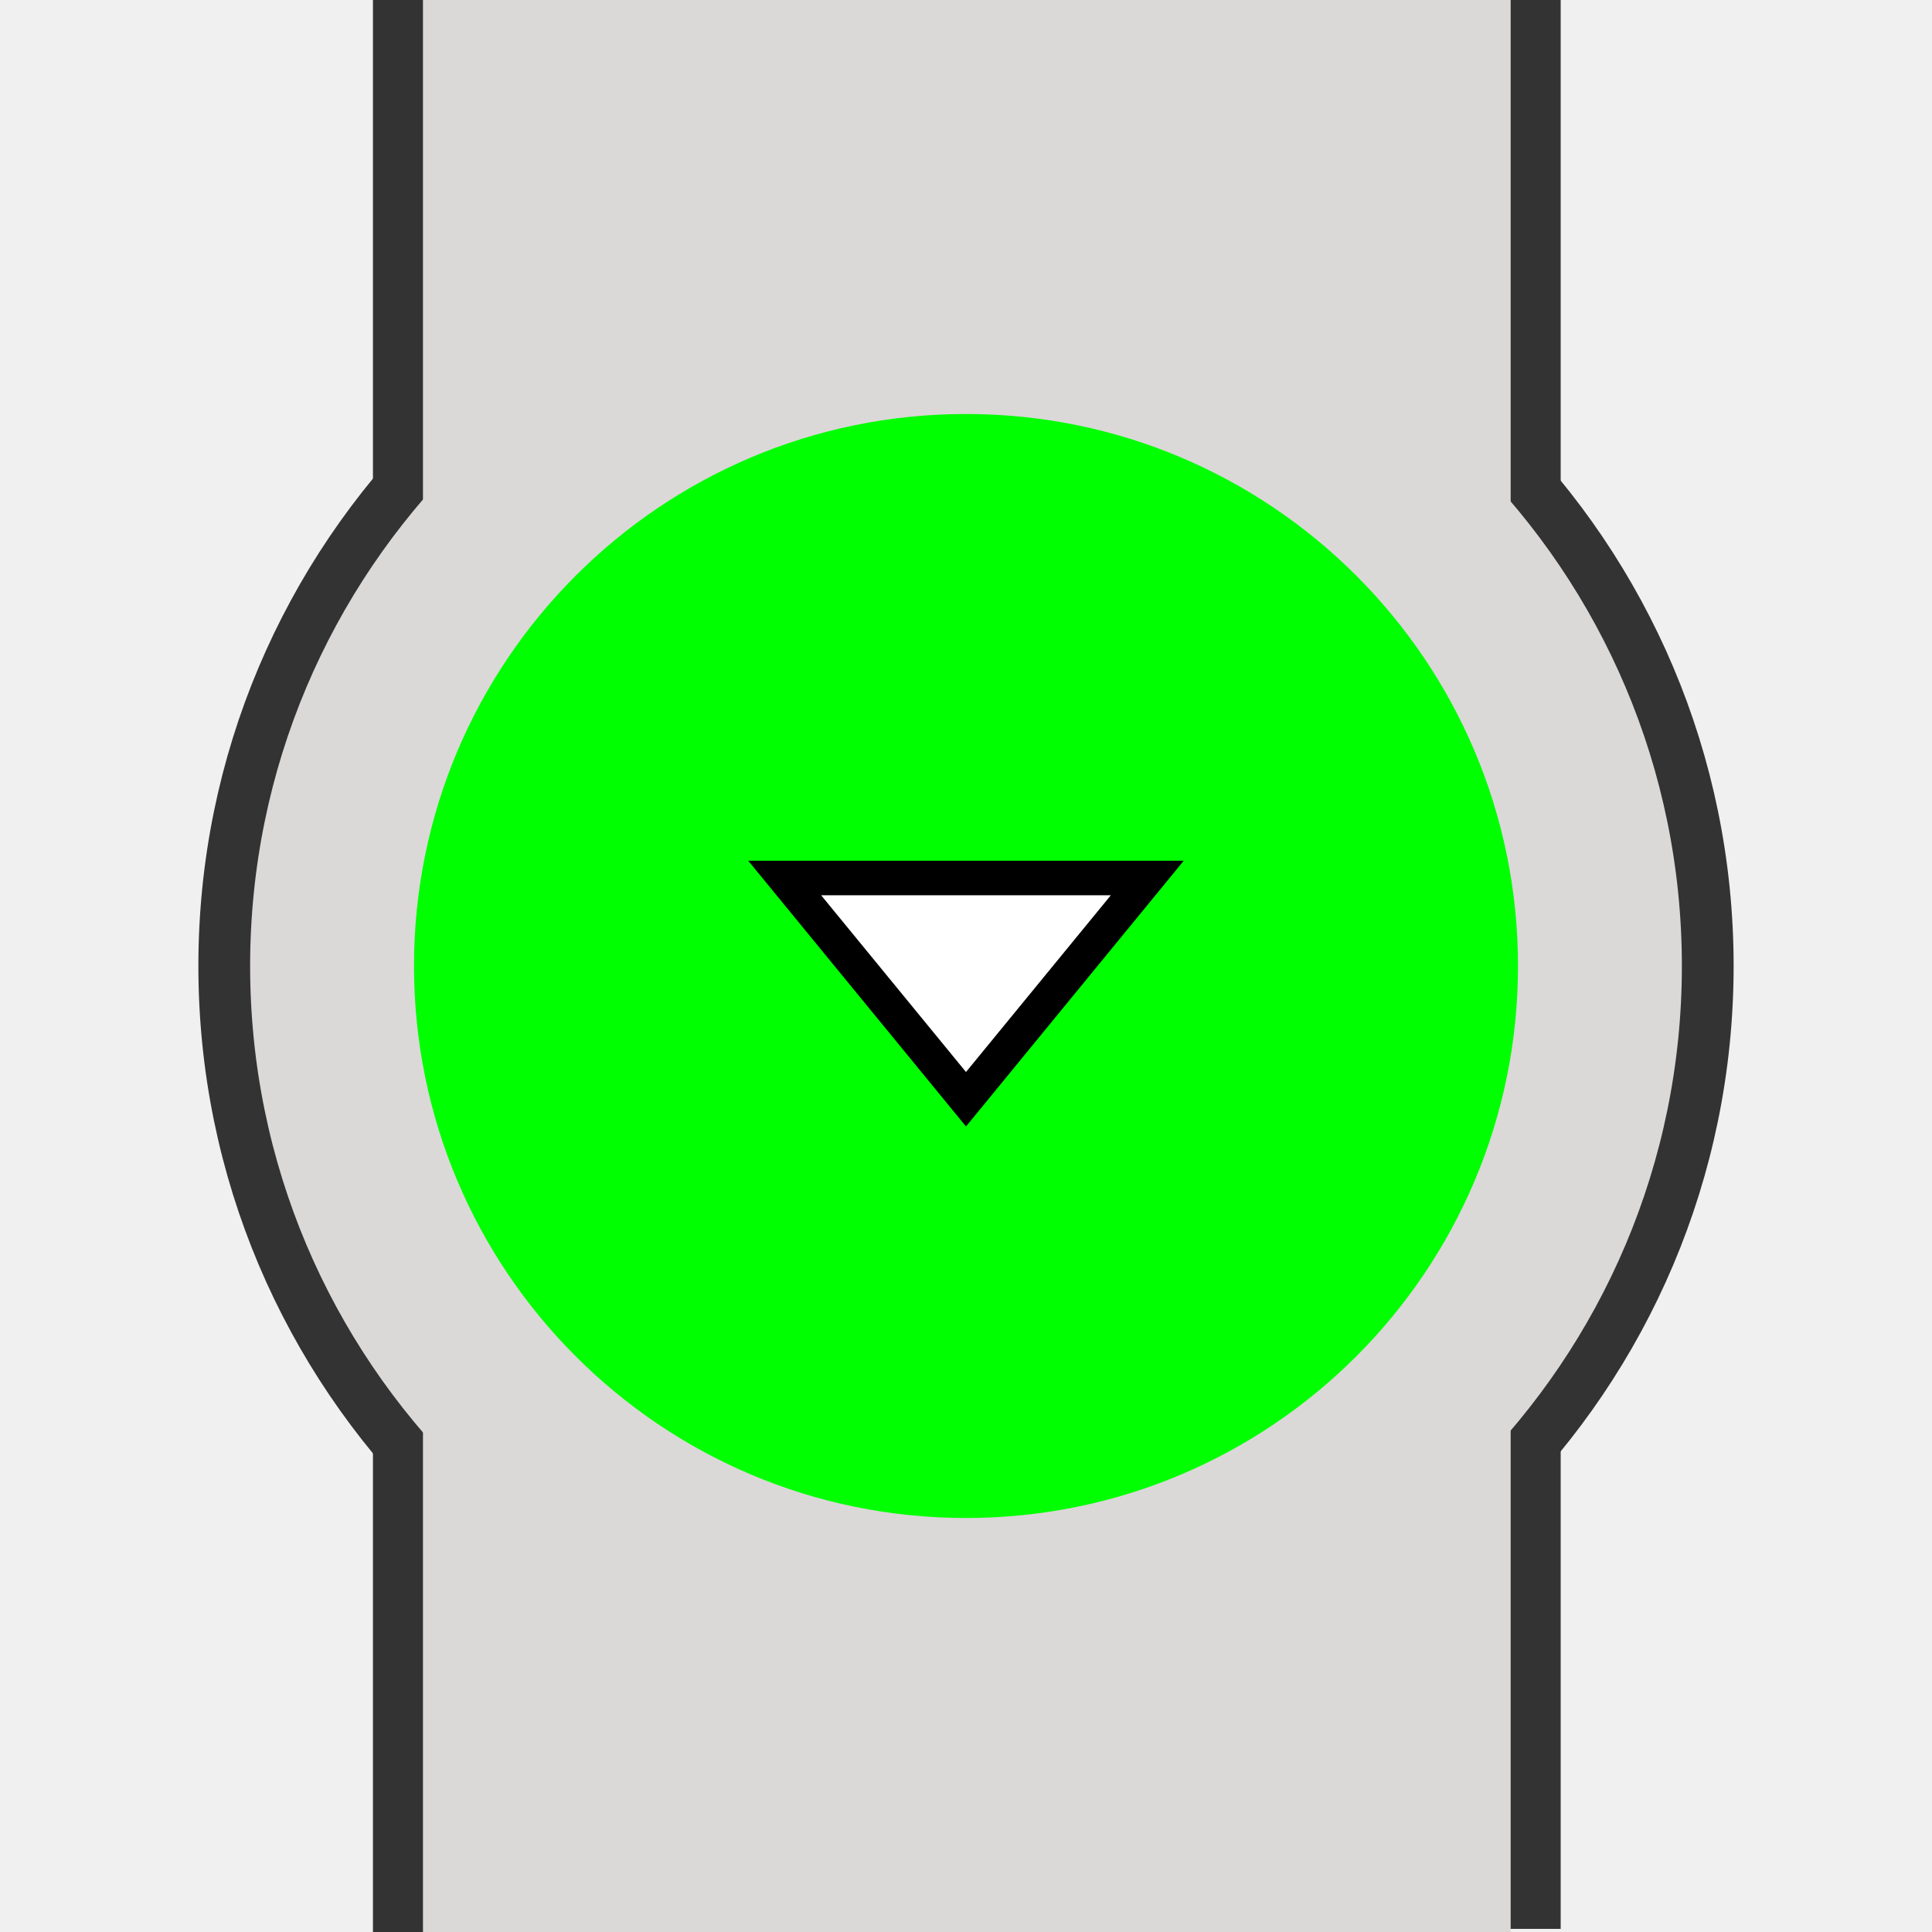
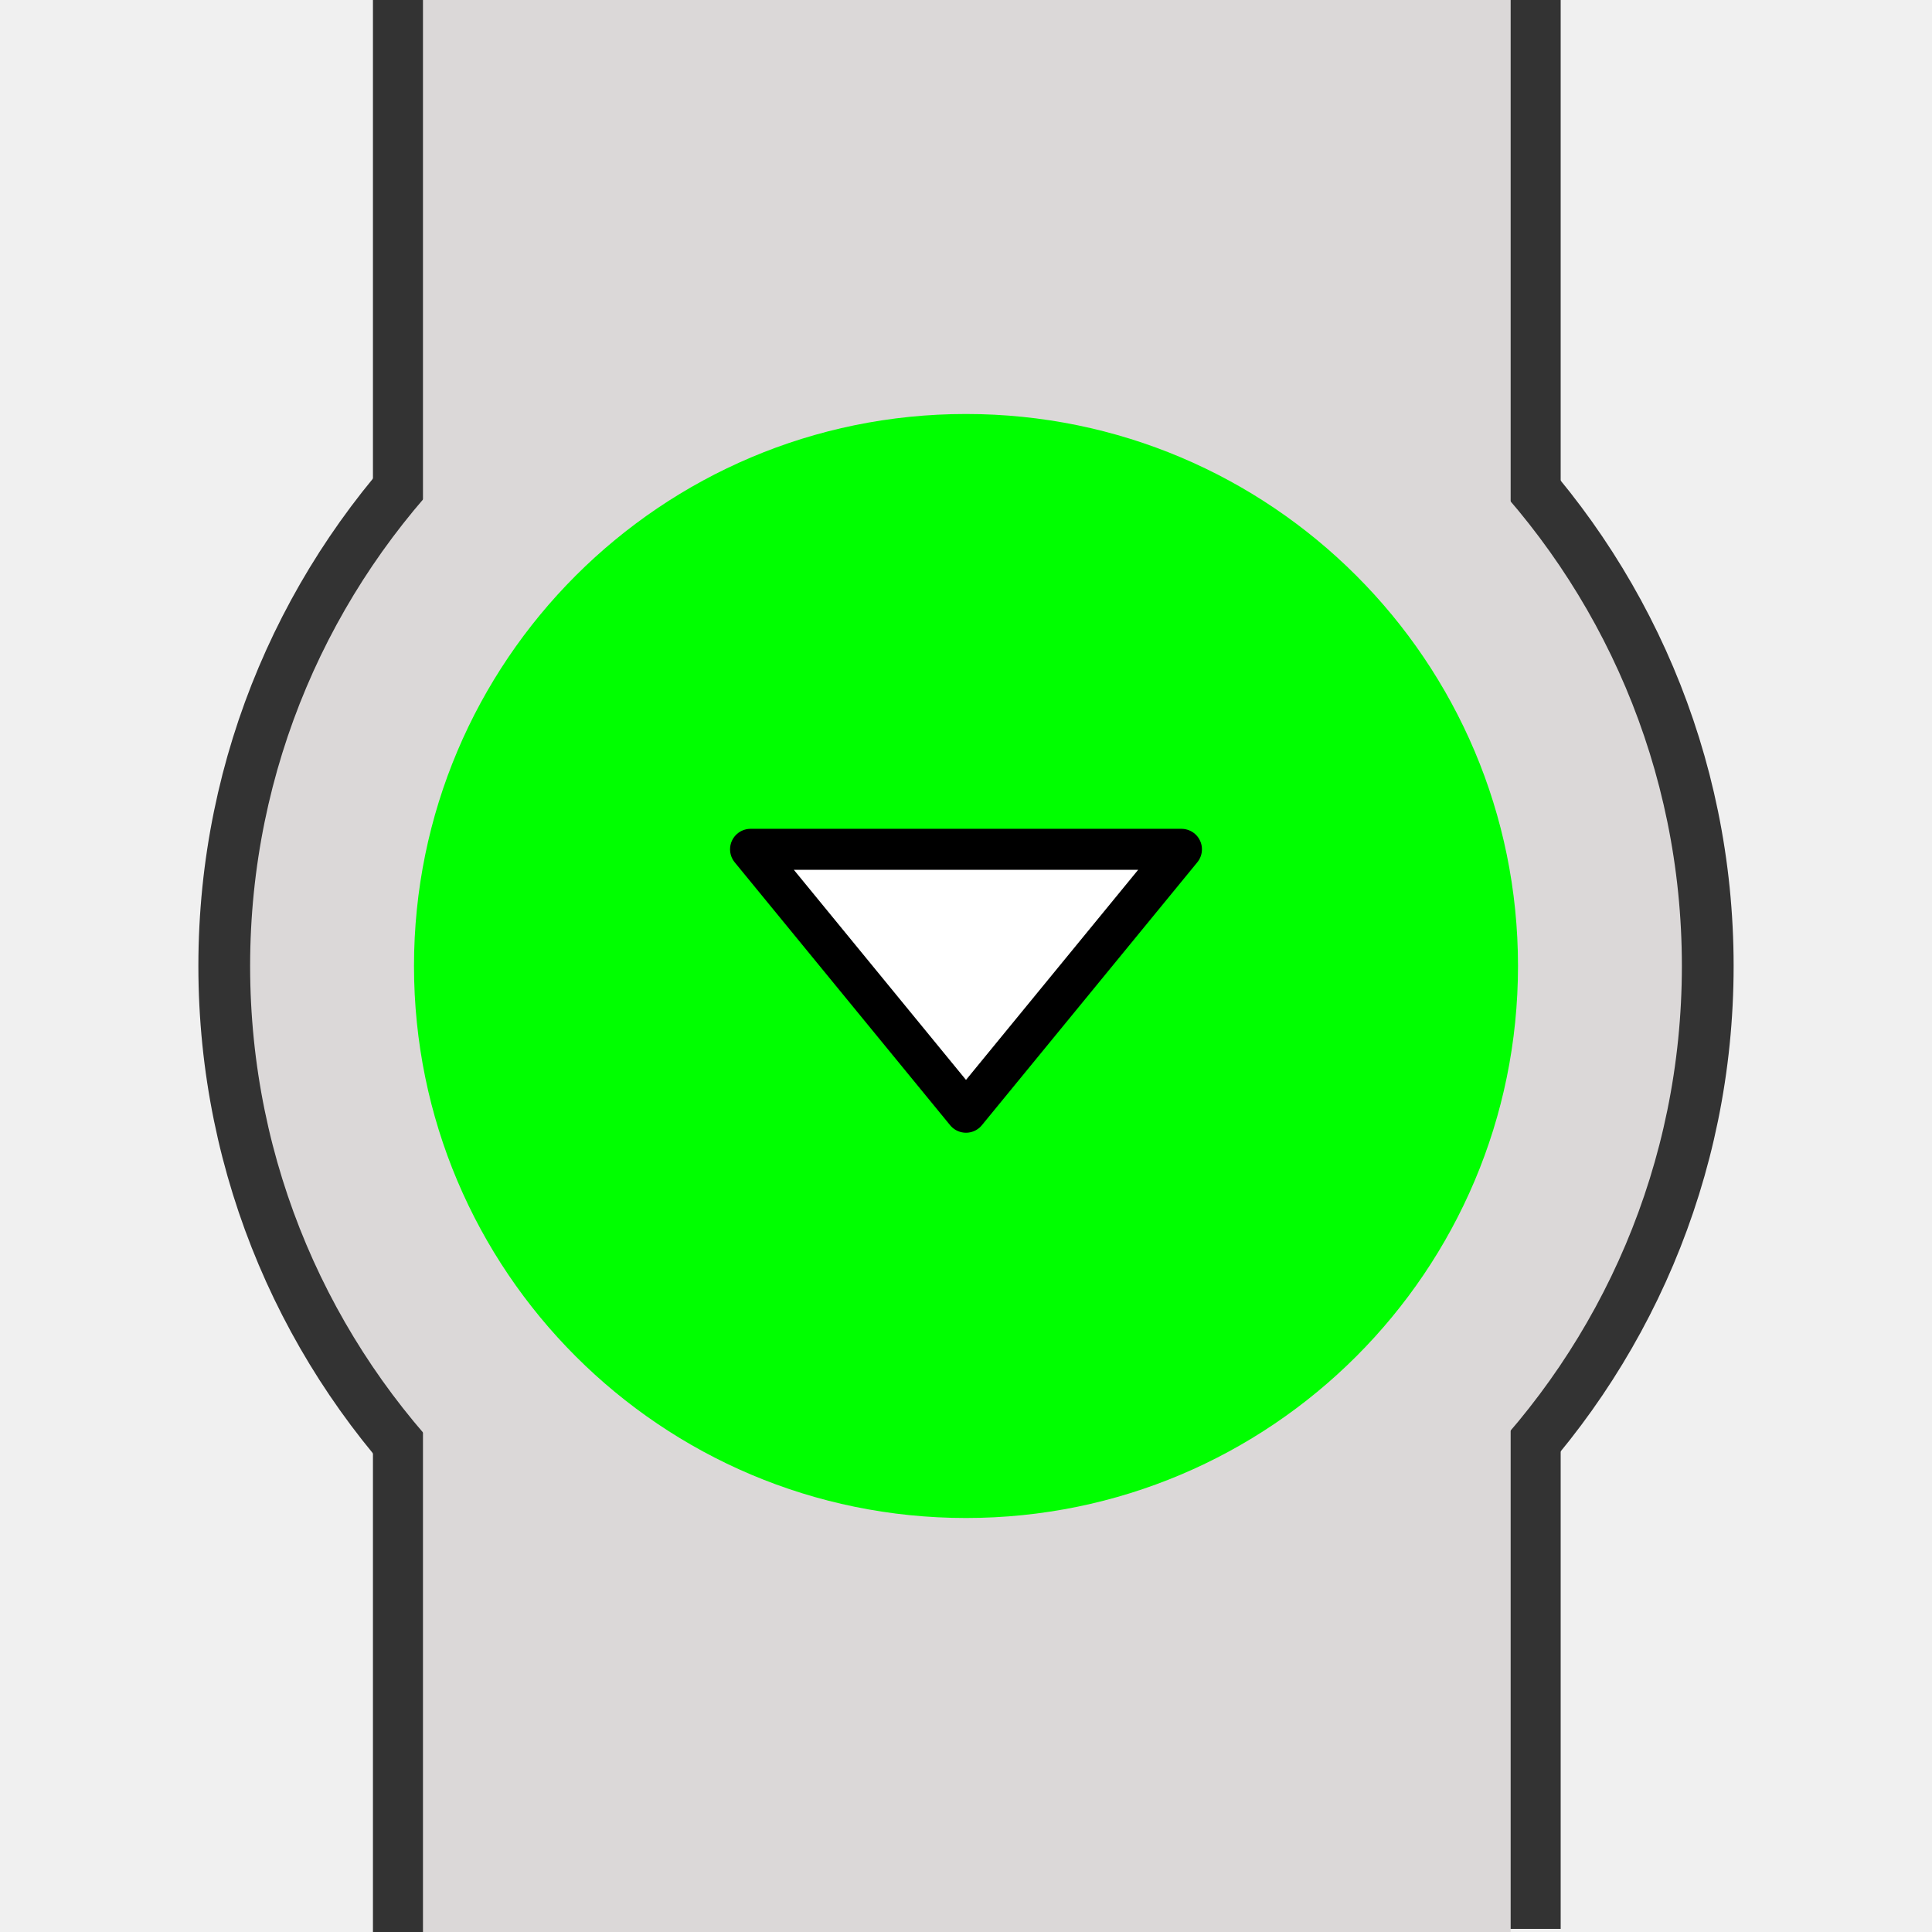
<svg xmlns="http://www.w3.org/2000/svg" width="56" height="56" viewBox="0 0 56 56" id="svg2" version="1.1">
  <defs id="defs4">
    <marker orient="auto" refY="0" refX="0" id="Arrow2Mend" style="overflow:visible">
      <path id="path4175" style="fill:#000000;fill-opacity:1;fill-rule:evenodd;stroke:#000000;stroke-width:0.625;stroke-linejoin:round;stroke-opacity:1" d="M 8.719,4.034 -2.207,0.016 8.719,-4.002 c -1.745,2.372 -1.735,5.617 -6e-7,8.035 z" transform="scale(-0.6,-0.6)" />
    </marker>
    <marker orient="auto" refY="0" refX="0" id="Arrow2Lend" style="overflow:visible">
      <path id="path4169" style="fill:#000000;fill-opacity:1;fill-rule:evenodd;stroke:#000000;stroke-width:0.625;stroke-linejoin:round;stroke-opacity:1" d="M 8.719,4.034 -2.207,0.016 8.719,-4.002 c -1.745,2.372 -1.735,5.617 -6e-7,8.035 z" transform="matrix(-1.1,0,0,-1.1,-1.1,0)" />
    </marker>
    <marker orient="auto" refY="0" refX="0" id="marker4782" style="overflow:visible">
      <path id="path4784" style="fill:#000000;fill-opacity:1;fill-rule:evenodd;stroke:#000000;stroke-width:0.625;stroke-linejoin:round;stroke-opacity:1" d="M 8.719,4.034 -2.207,0.016 8.719,-4.002 c -1.745,2.372 -1.735,5.617 -6e-7,8.035 z" transform="scale(0.6,0.6)" />
    </marker>
    <marker orient="auto" refY="0" refX="0" id="marker4736" style="overflow:visible">
      <path id="path4738" style="fill:#000000;fill-opacity:1;fill-rule:evenodd;stroke:#000000;stroke-width:0.625;stroke-linejoin:round;stroke-opacity:1" d="M 8.719,4.034 -2.207,0.016 8.719,-4.002 c -1.745,2.372 -1.735,5.617 -6e-7,8.035 z" transform="matrix(1.1,0,0,1.1,1.1,0)" />
    </marker>
    <marker orient="auto" refY="0" refX="0" id="Arrow2Mstart" style="overflow:visible">
      <path id="path4172" style="fill:#000000;fill-opacity:1;fill-rule:evenodd;stroke:#000000;stroke-width:0.625;stroke-linejoin:round;stroke-opacity:1" d="M 8.719,4.034 -2.207,0.016 8.719,-4.002 c -1.745,2.372 -1.735,5.617 -6e-7,8.035 z" transform="scale(0.6,0.6)" />
    </marker>
    <marker orient="auto" refY="0" refX="0" id="Arrow2Lstart" style="overflow:visible">
      <path id="path4166" style="fill:#000000;fill-opacity:1;fill-rule:evenodd;stroke:#000000;stroke-width:0.625;stroke-linejoin:round;stroke-opacity:1" d="M 8.719,4.034 -2.207,0.016 8.719,-4.002 c -1.745,2.372 -1.735,5.617 -6e-7,8.035 z" transform="matrix(1.1,0,0,1.1,1.1,0)" />
    </marker>
    <marker orient="auto" refY="0" refX="0" id="DiamondSend" style="overflow:visible">
      <path id="path4251" d="M 0,-7.071 -7.071,0 0,7.071 7.071,0 0,-7.071 Z" style="fill:#000000;fill-opacity:1;fill-rule:evenodd;stroke:#000000;stroke-width:1pt;stroke-opacity:1" transform="matrix(0.2,0,0,0.2,-1.2,0)" />
    </marker>
    <marker orient="auto" refY="0" refX="0" id="Arrow1Lstart" style="overflow:visible">
      <path id="path4148" d="M 0,0 5,-5 -12.5,0 5,5 0,0 Z" style="fill:#000000;fill-opacity:1;fill-rule:evenodd;stroke:#000000;stroke-width:1pt;stroke-opacity:1" transform="matrix(0.8,0,0,0.8,10,0)" />
    </marker>
  </defs>
  <g id="layer1" transform="translate(0,-996.3622)">
    <path style="fill:#555555;fill-opacity:1;stroke:#333333;stroke-width:1.5;stroke-linecap:butt;stroke-linejoin:bevel;stroke-miterlimit:4;stroke-dasharray:none;stroke-dashoffset:0;stroke-opacity:1" d="m 11.56,996.362 0,56" id="path4796" />
    <path style="fill:#555555;fill-opacity:1;stroke:#333333;stroke-width:1.5;stroke-linecap:butt;stroke-linejoin:miter;stroke-miterlimit:4;stroke-dasharray:none;stroke-dashoffset:0;stroke-opacity:1" d="m 44.487,996.272 0,56" id="path4796-3" />
    <circle style="stroke-width:1.5;stroke-miterlimit:4;stroke-dasharray:none;fill:#dbd8d8;stroke:#333333;stroke-opacity:1;fill-opacity:1" id="path4201" cx="28" cy="1024.362" r="21.5" />
    <rect style="fill:#dbd8d8;fill-opacity:1;fill-rule:evenodd;stroke:none;stroke-width:0.2;stroke-linecap:round;stroke-linejoin:bevel;stroke-miterlimit:4;stroke-dasharray:none;stroke-dashoffset:0;stroke-opacity:1" id="rect4970" width="31.527" height="56" x="12.26" y="996.362" clip-path="none" />
    <circle style="fill:#00ff00;fill-opacity:1;stroke:none;stroke-width:2.688;stroke-linecap:round;stroke-miterlimit:4;stroke-dasharray:none;stroke-opacity:1" id="path4267" cx="28" cy="1024.362" r="16" />
-     <path style="fill:#ffffff;fill-opacity:1;fill-rule:evenodd;stroke:#000000;stroke-width:1px;stroke-linecap:butt;stroke-linejoin:miter;stroke-opacity:1" d="m 28,1028.224 -5.255,-6.412 10.509,0 z" id="path4897" />
+     <path style="fill:#ffffff;fill-opacity:1;fill-rule:evenodd;stroke:#000000;stroke-width:1.188px;stroke-linecap:round;stroke-linejoin:round;stroke-opacity:1" d="m 28,1028.601 -6.245,-7.621 12.49,0 z" id="path4897" />
    <path style="fill:none;fill-rule:evenodd;stroke:none;stroke-width:1px;stroke-linecap:butt;stroke-linejoin:miter;stroke-opacity:1" d="m 11.56,1011.688 0.725,-0.67 -0.725,-0 z" id="path5529" />
  </g>
</svg>
